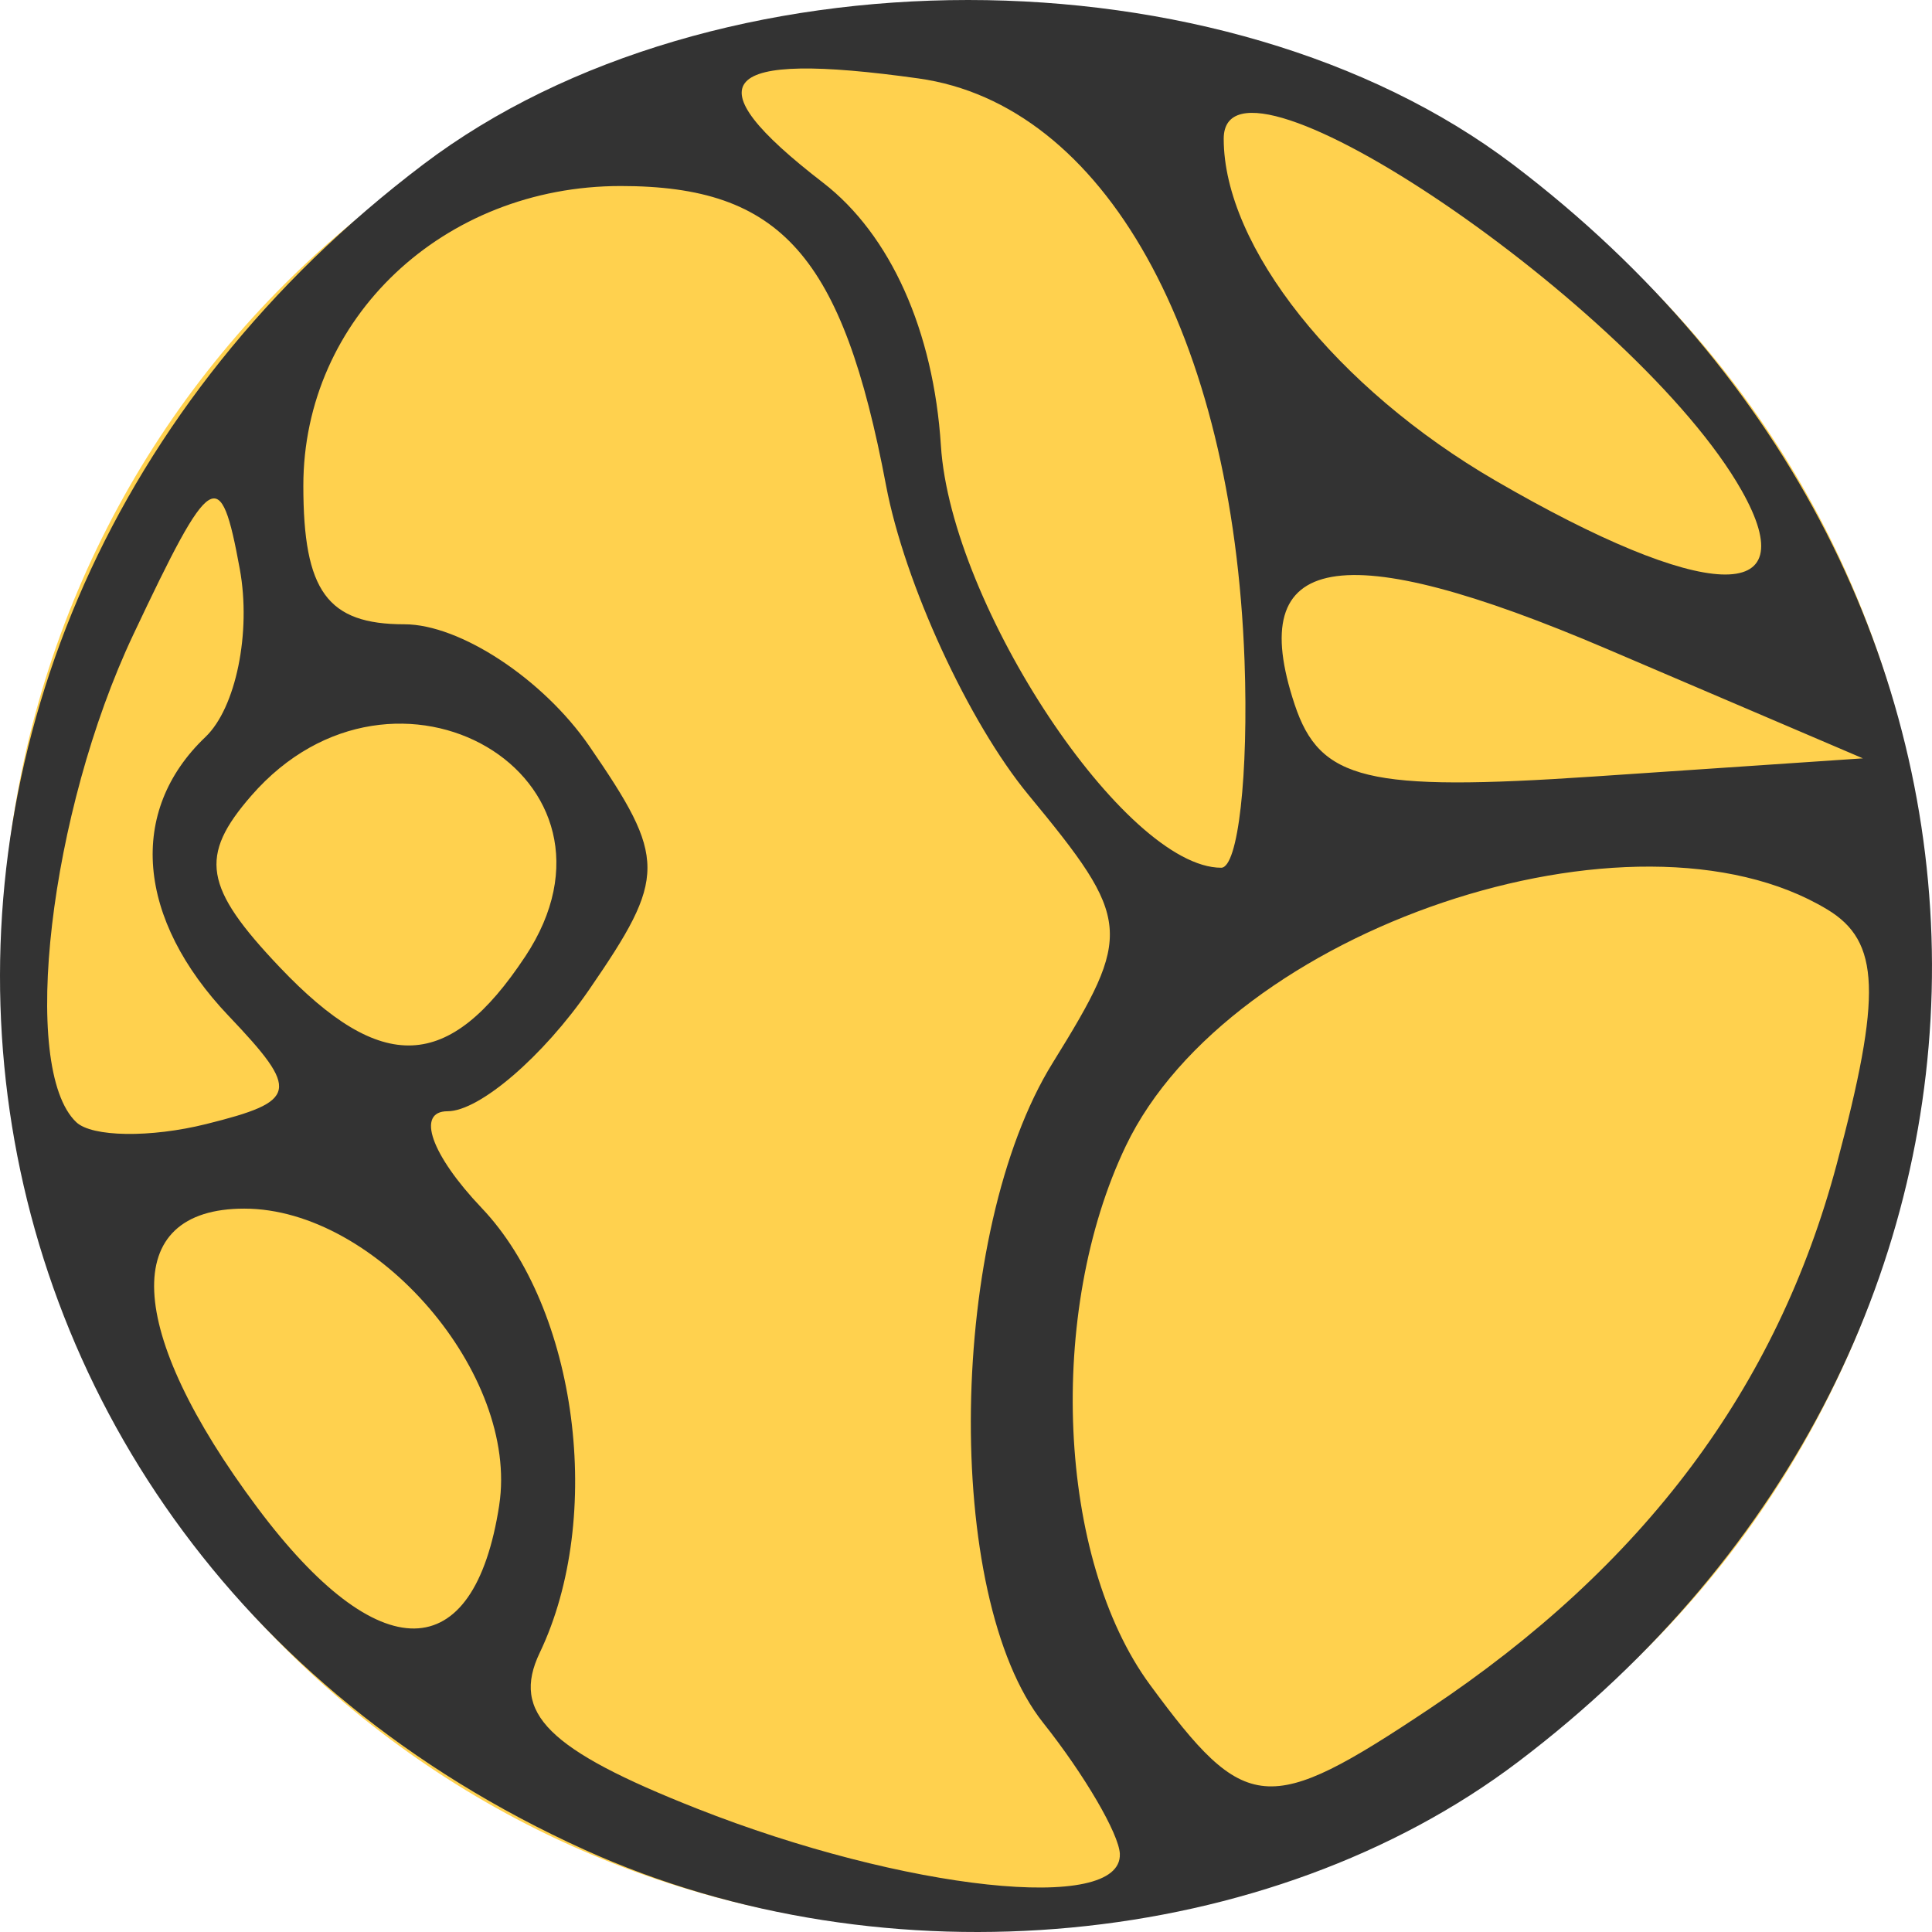
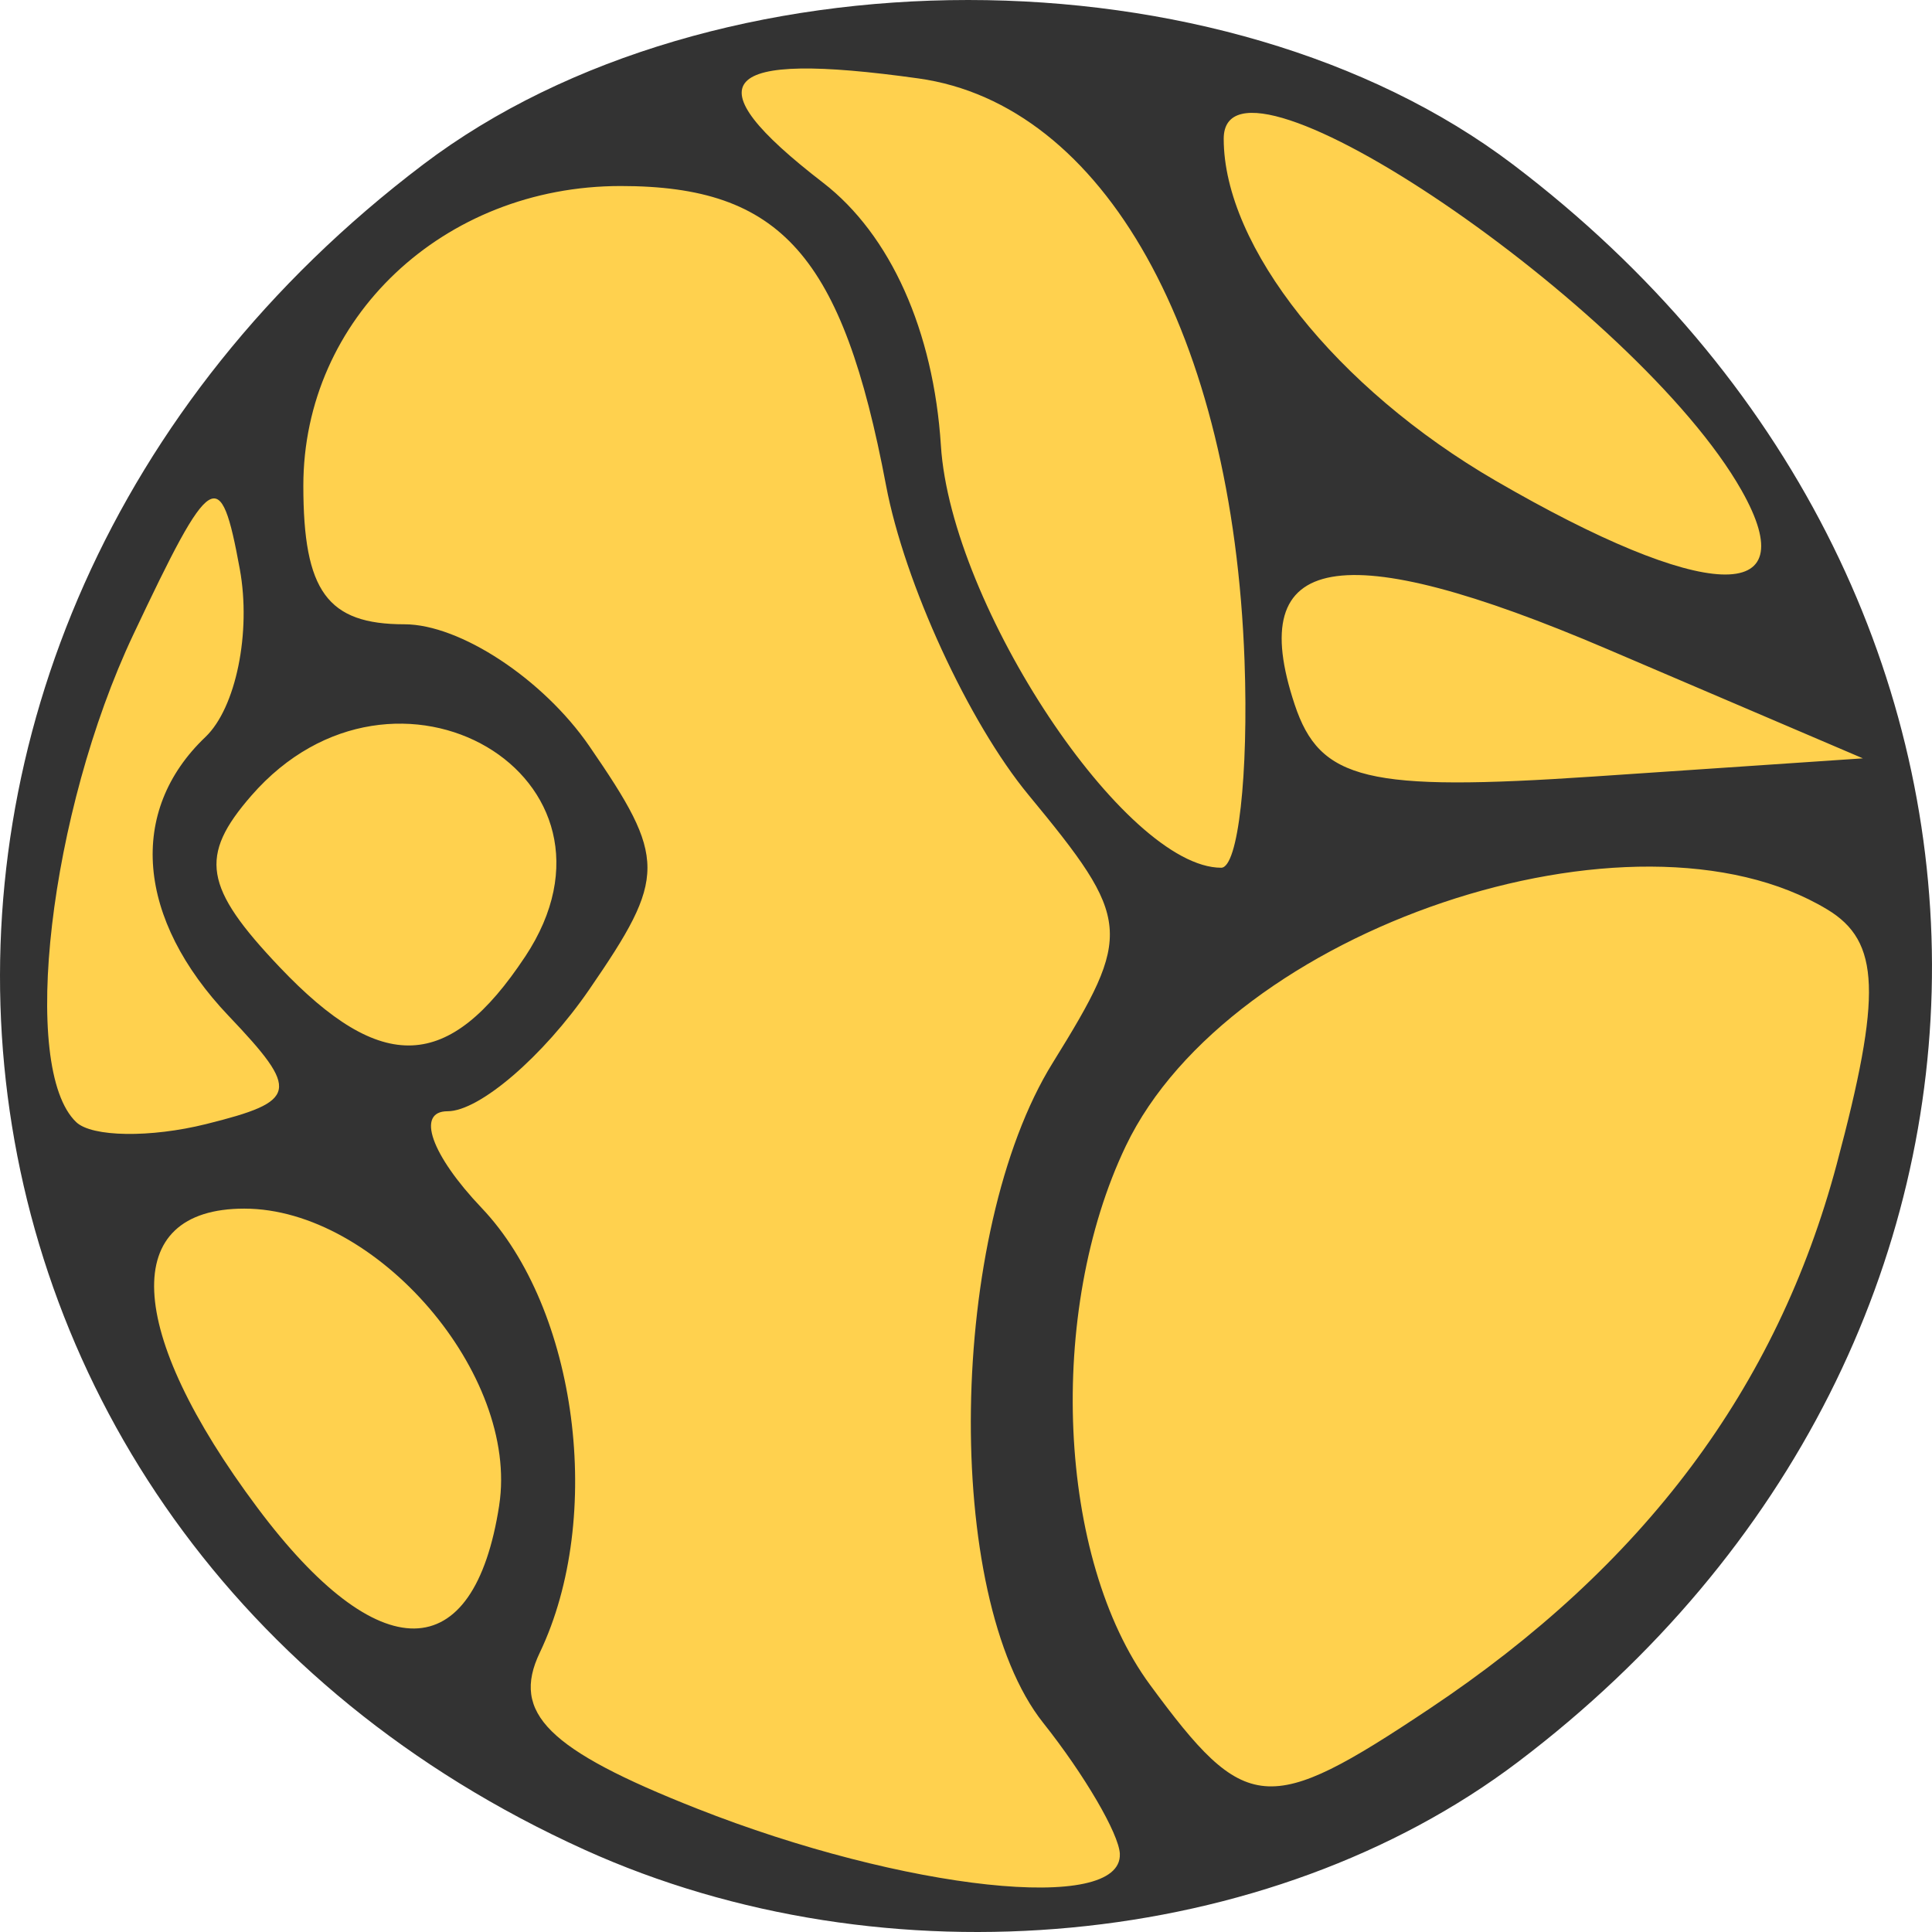
<svg xmlns="http://www.w3.org/2000/svg" width="67.733mm" height="67.733mm" viewBox="0 0 67.733 67.733" version="1.1" id="svg8726">
  <defs id="defs8720" />
  <g id="layer1" transform="translate(-100.0015,-86.01541)">
-     <circle style="fill:#ffd14e;fill-opacity:1;stroke:none;stroke-width:0.141;stroke-linecap:round;stroke-linejoin:round;stroke-miterlimit:4;stroke-dasharray:none;stroke-opacity:1" id="path9374" cx="133.868" cy="119.882" r="33.796" />
+     <ellipse style="fill:#ffd14e;fill-opacity:1;stroke:none;stroke-width:0.139;stroke-linecap:round;stroke-linejoin:round;stroke-miterlimit:4;stroke-dasharray:none;stroke-opacity:1" id="path9374" cx="133.768" cy="119.782" rx="33.297" ry="33.297" />
    <path style="fill:#333333;fill-opacity:1;stroke:none;stroke-width:1.749" d="m 120.496,150.865 c -24.687,-11.18 -27.678,-42.397 -5.66,-59.082 10.147,-7.69 28.062,-7.69 38.209,0 19.511,14.786 19.598,41.292 0.184,55.997 -8.718,6.603 -22.166,7.871 -32.734,3.085 z m 18.766,0.143 c -0.034,-0.704 -1.241,-2.772 -2.689,-4.594 -3.524,-4.437 -3.34,-17.211 0.333,-23.134 2.821,-4.548 2.78,-5.006 -0.849,-9.399 -2.098,-2.54 -4.345,-7.421 -4.992,-10.847 -1.523,-8.06 -3.683,-10.497 -9.303,-10.497 -6.217,0 -11.126,4.636 -11.126,10.508 0,3.7 0.844,4.857 3.544,4.857 1.949,0 4.865,1.921 6.48,4.268 2.72,3.954 2.72,4.582 0,8.536 -1.615,2.347 -3.85,4.268 -4.966,4.268 -1.116,0 -0.579,1.526 1.194,3.391 3.358,3.533 4.311,10.837 2.036,15.593 -1.01,2.112 0.291,3.403 5.502,5.46 7.289,2.877 14.929,3.696 14.835,1.59 z m 10.85,-5.083 c 7.525,-5.019 12.186,-11.249 14.28,-19.087 1.593,-5.962 1.525,-7.818 -0.327,-8.937 -6.783,-4.097 -20.952,0.678 -24.593,8.288 -2.787,5.824 -2.399,14.479 0.845,18.89 3.358,4.566 4.119,4.632 9.795,0.846 z m -32.609,-7.142 c 0.705,-4.582 -4.293,-10.395 -8.937,-10.395 -4.381,0 -4.193,4.264 0.463,10.49 4.243,5.675 7.592,5.637 8.475,-0.095 z m -9.484,-17.149 c -3.234,-3.403 -3.549,-7.178 -0.816,-9.78 1.069,-1.018 1.612,-3.669 1.205,-5.89 -0.678,-3.698 -0.992,-3.504 -3.737,2.309 -2.934,6.213 -3.984,15.191 -1.997,17.083 0.55,0.524 2.599,0.554 4.553,0.068 3.226,-0.803 3.299,-1.153 0.793,-3.79 z m 10.393,-2.079 c 4.171,-6.297 -4.556,-11.431 -9.597,-5.647 -1.85,2.123 -1.67,3.213 0.994,6.017 3.579,3.766 5.93,3.665 8.602,-0.37 z m 25.221,-10.374 c -0.412,-11.439 -4.929,-19.507 -11.431,-20.416 -7.024,-0.982 -7.99,0.074 -3.346,3.655 2.364,1.823 3.875,5.195 4.132,9.217 0.358,5.613 6.458,14.8 9.827,14.8 0.594,0 0.962,-3.265 0.818,-7.256 z m 12.715,-0.41 c -9.357,-3.999 -12.736,-3.399 -10.957,1.945 0.887,2.663 2.535,3.059 10.486,2.523 l 9.434,-0.637 z m 4.709,-5.565 c -3.637,-6.426 -18.154,-16.281 -18.154,-12.325 0,3.776 3.95,8.745 9.526,11.983 7.335,4.259 10.926,4.402 8.628,0.342 z" id="path9368" />
  </g>
</svg>
